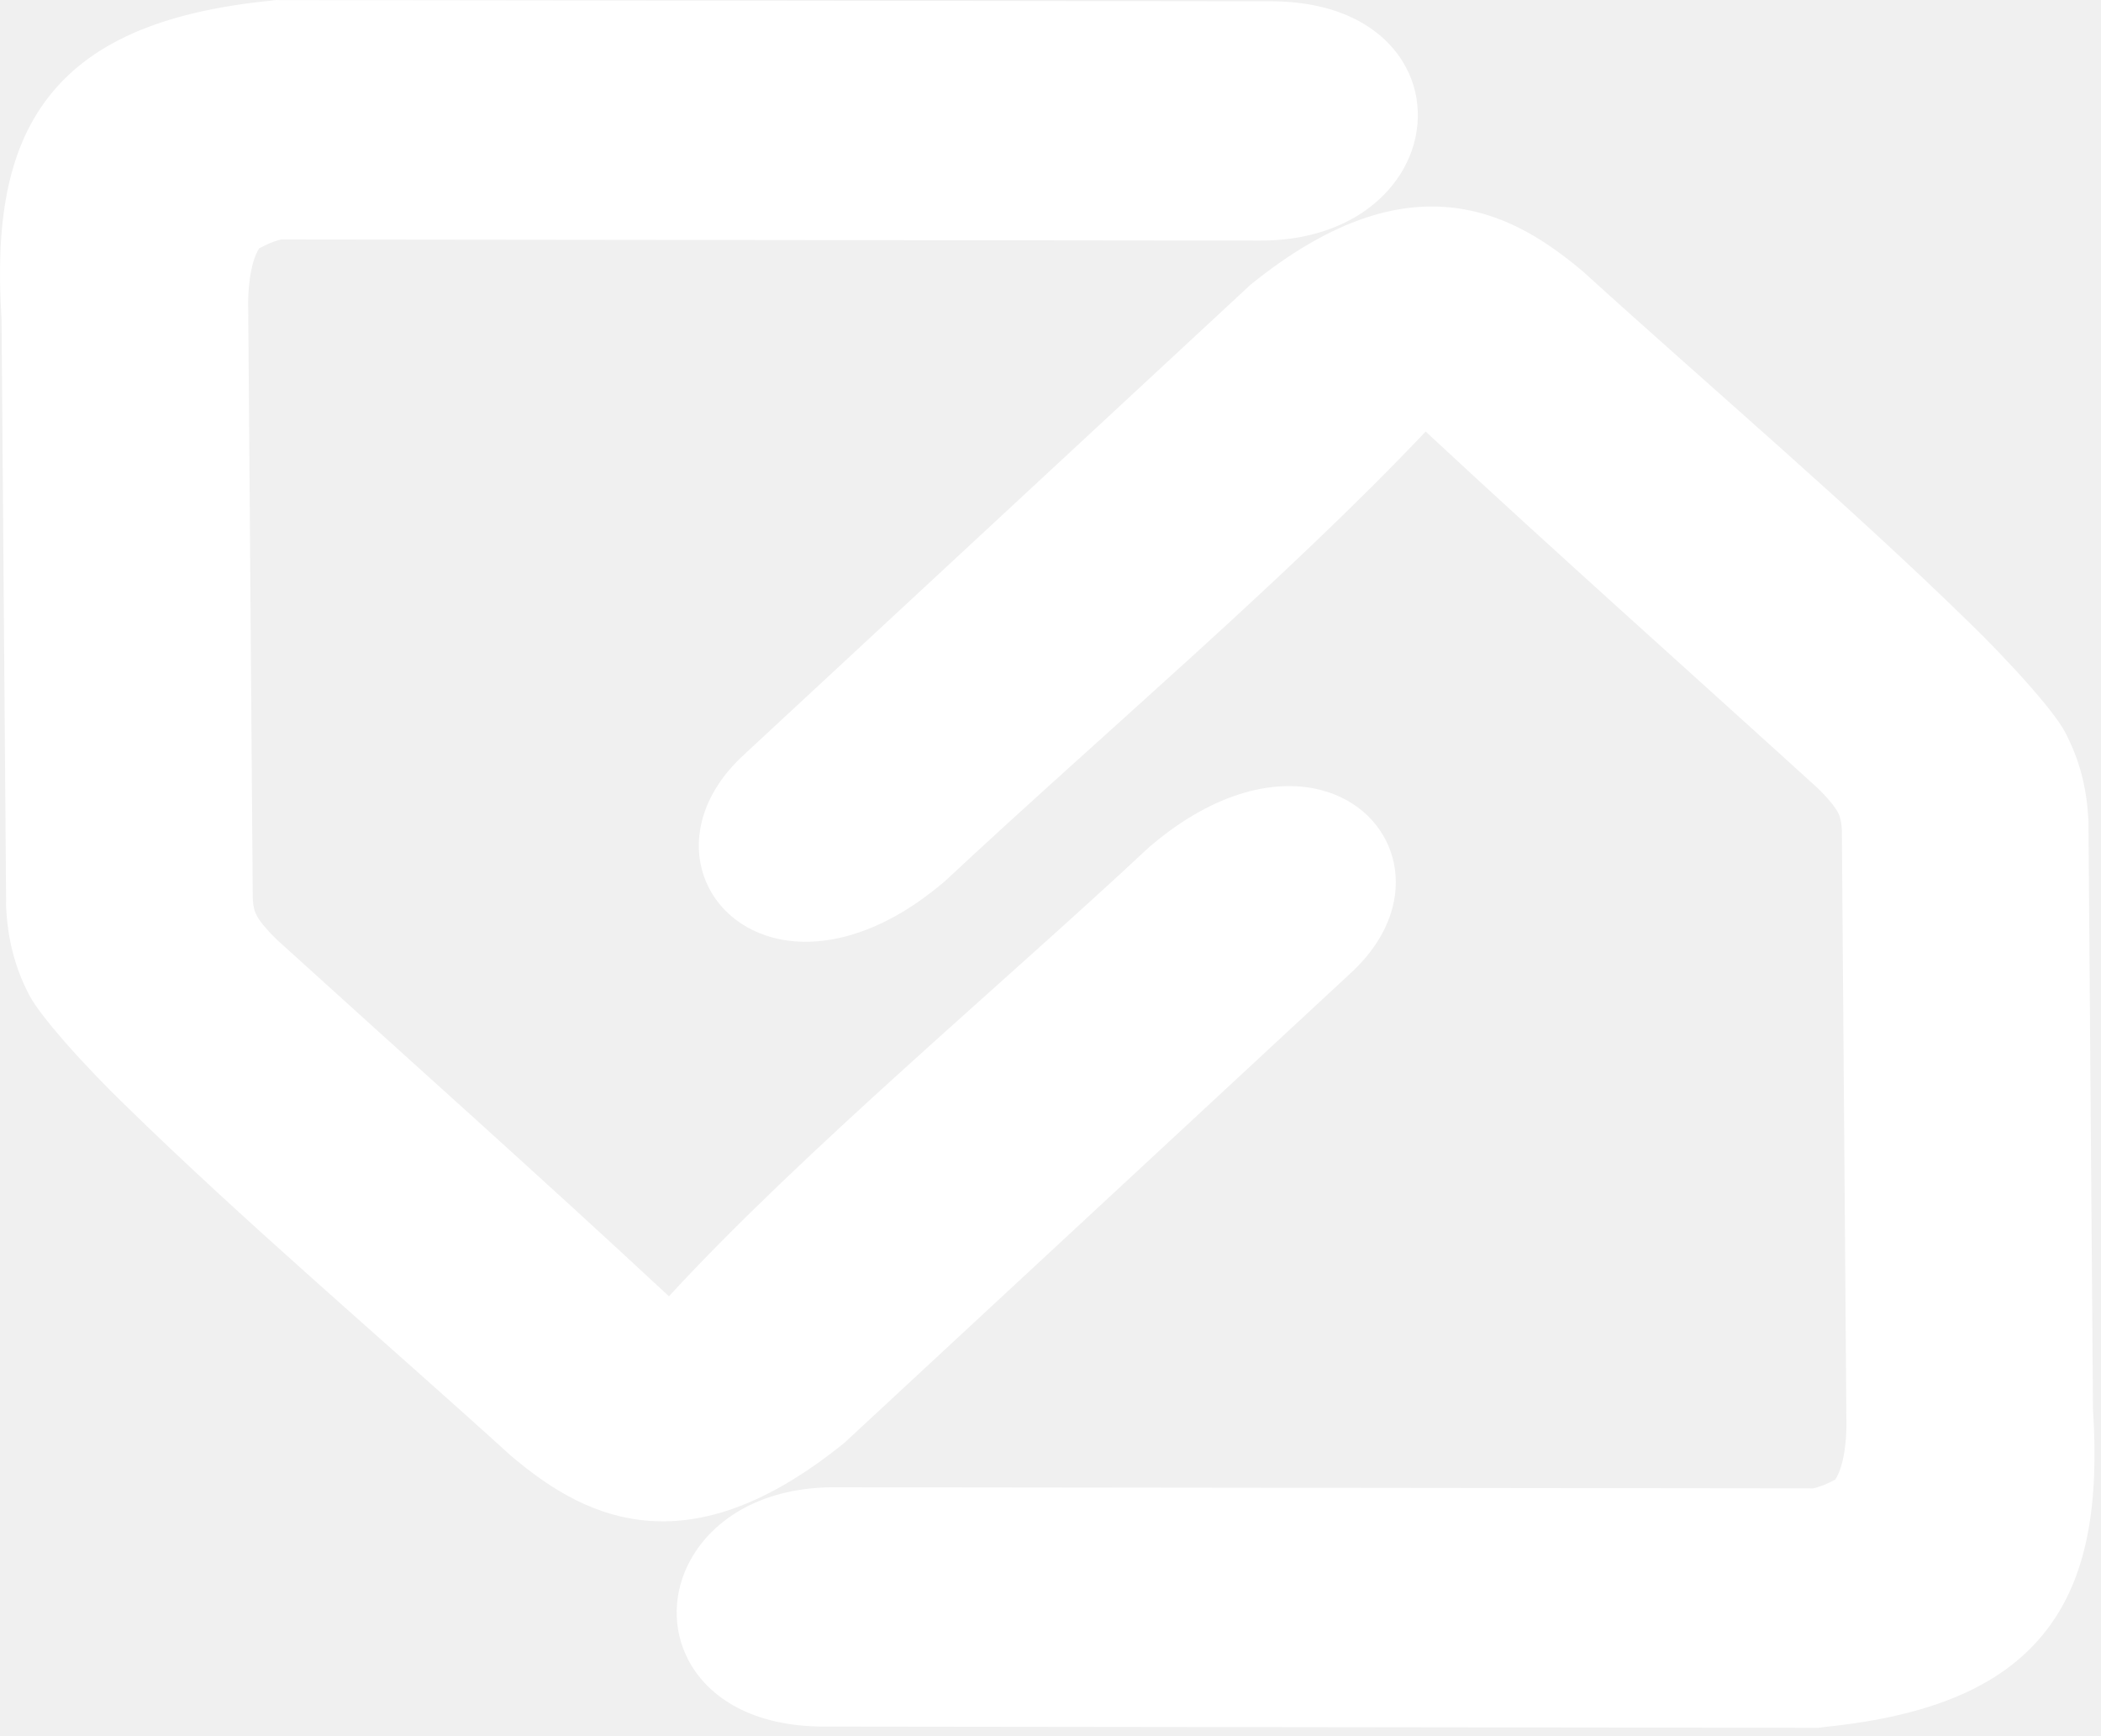
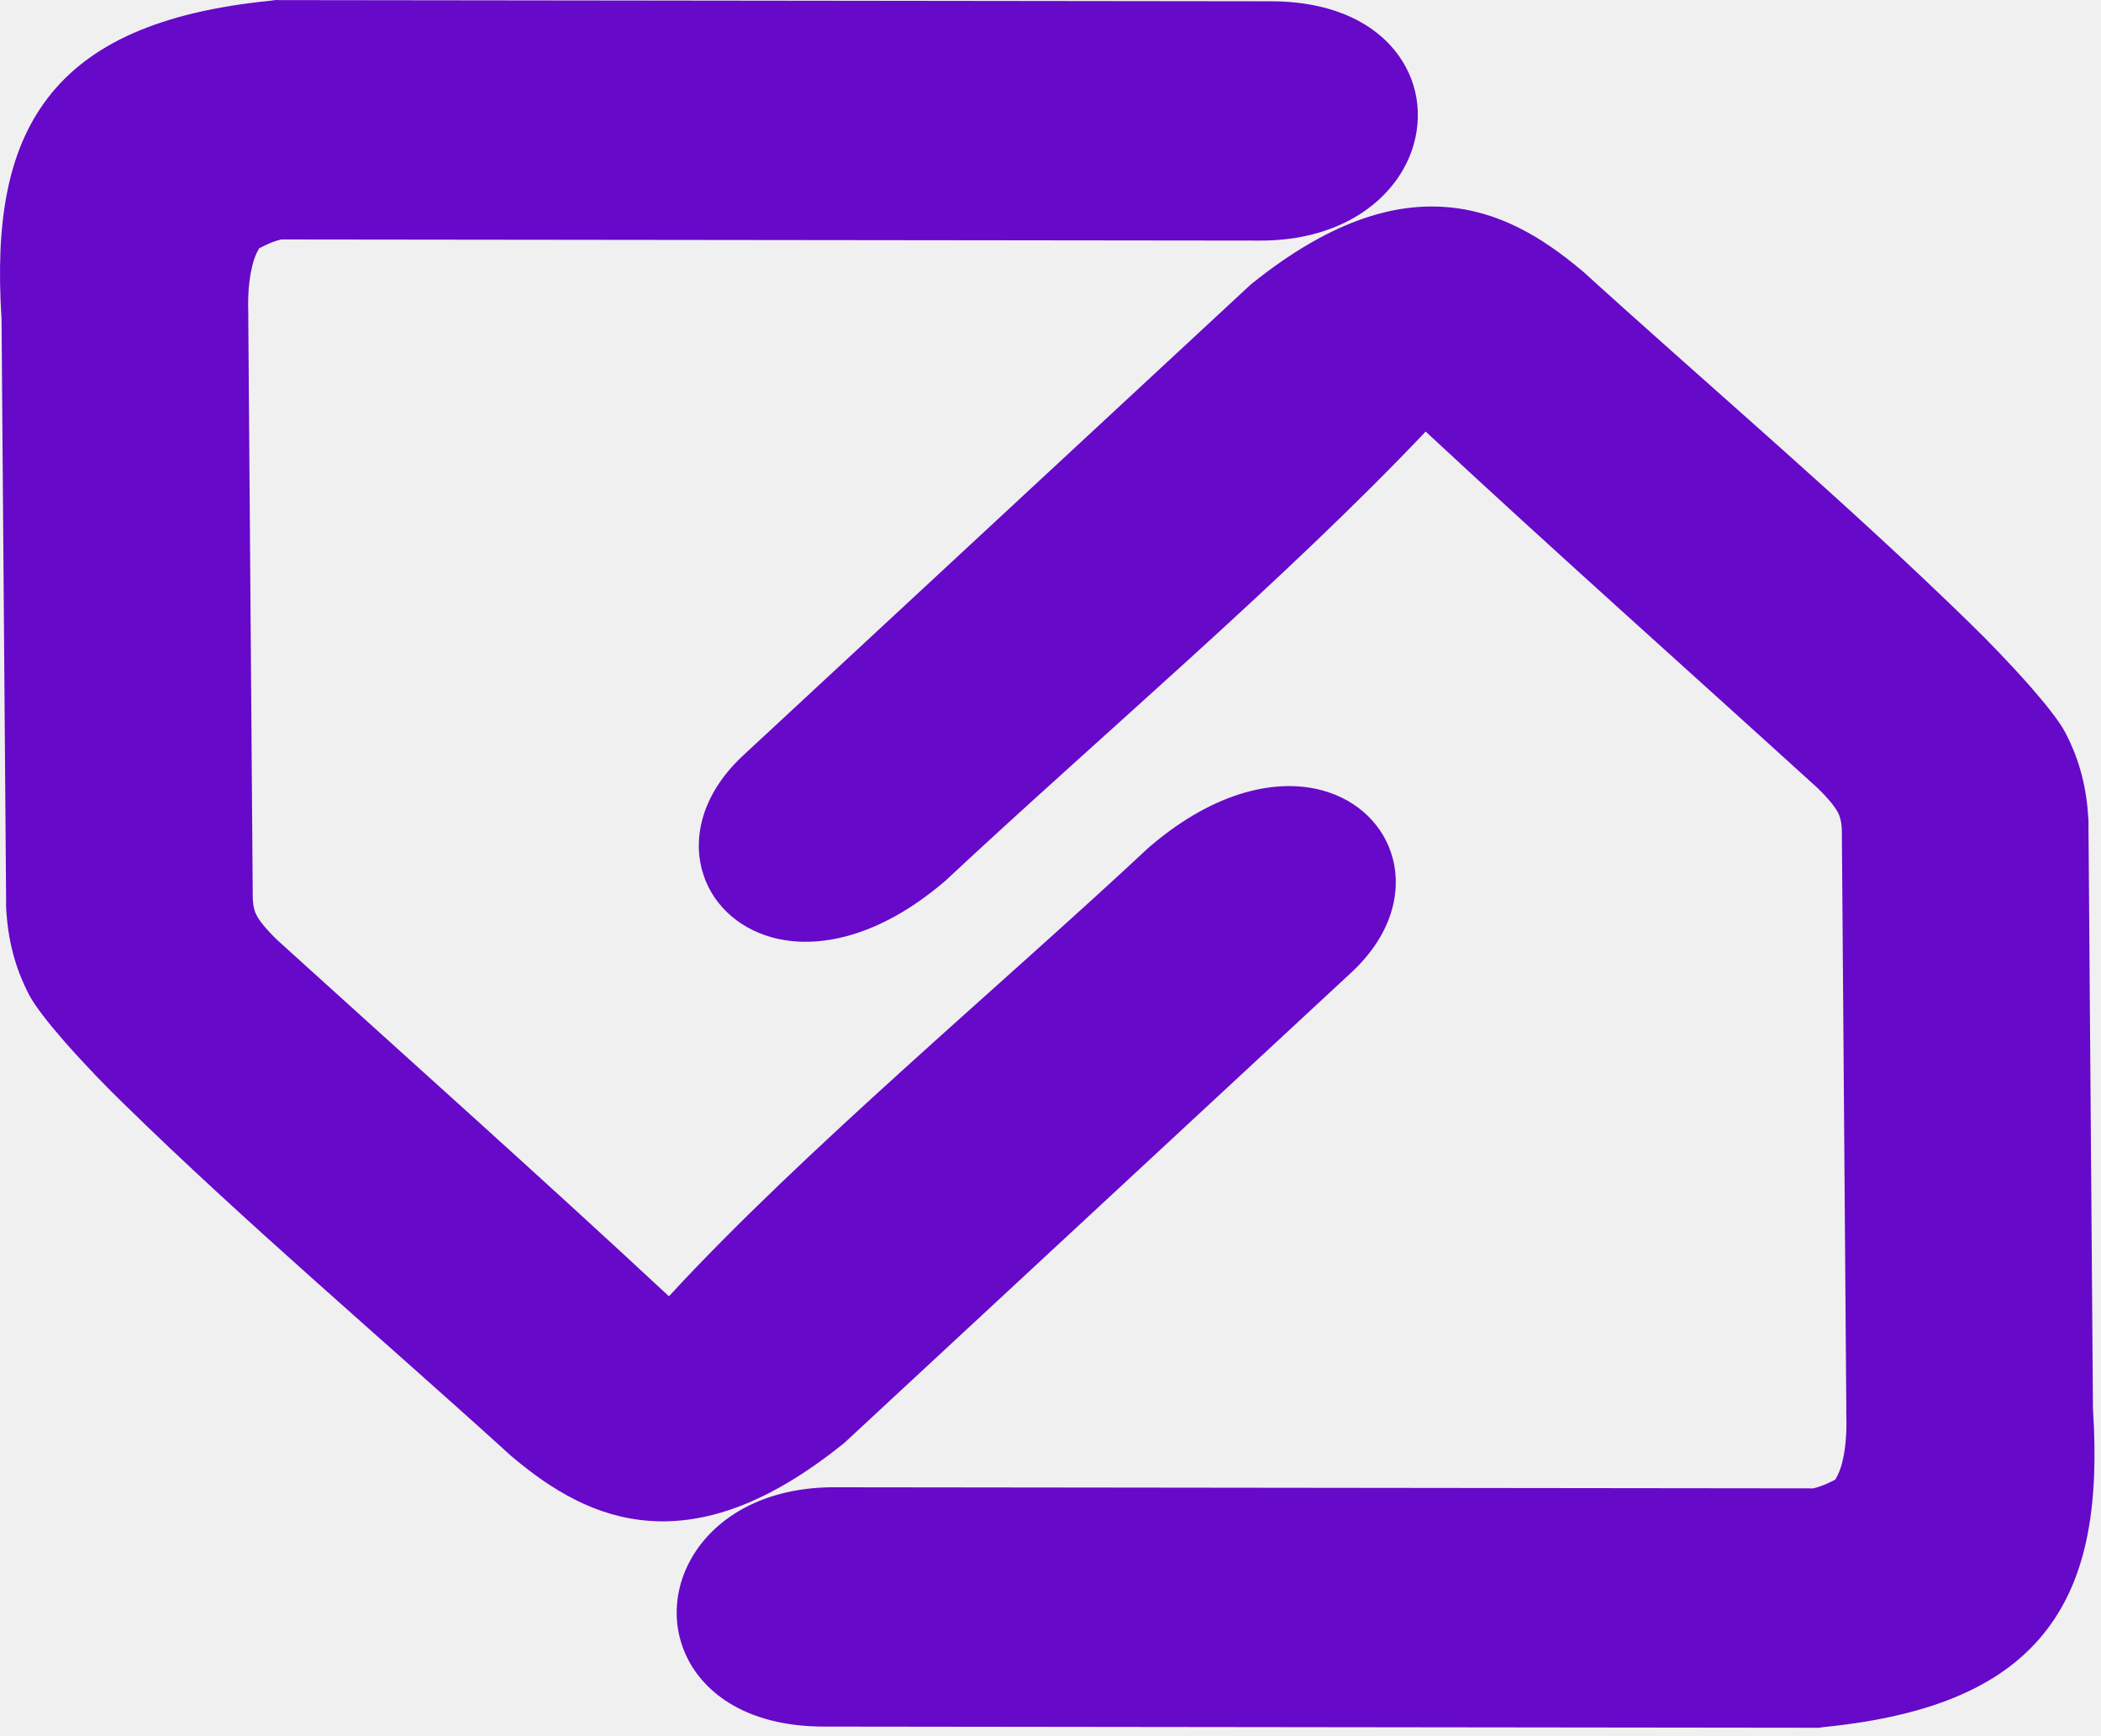
<svg xmlns="http://www.w3.org/2000/svg" width="23" height="19" viewBox="0 0 23 19" fill="none">
-   <path d="M14.616 10.491L9.076 15.63C7.523 16.881 6.551 16.439 5.763 15.775H5.763L1.538 11.934L1.522 11.919C1.252 11.66 0.664 11.04 0.534 10.79C0.39 10.515 0.323 10.241 0.306 9.921V9.889L0.256 3.478C0.13 1.529 0.69 0.465 2.996 0.237L3.037 0.231L13.905 0.245C15.86 0.242 15.661 2.428 13.763 2.402L3.048 2.39C2.909 2.418 2.687 2.509 2.632 2.598C2.497 2.814 2.468 3.148 2.478 3.445V3.463L2.527 9.859H2.528C2.533 9.961 2.552 10.044 2.592 10.121C2.643 10.22 2.733 10.327 2.87 10.46L7.095 14.301L7.11 14.316C7.231 14.431 7.307 14.483 7.345 14.482C7.367 14.481 7.422 14.433 7.504 14.345L7.543 14.307L12.747 9.441C14.427 8.005 15.751 9.453 14.616 10.492V10.491Z" fill="white" />
-   <path d="M14.778 10.662L9.243 15.798C9.235 15.805 9.227 15.812 9.218 15.818C8.392 16.48 7.706 16.693 7.116 16.652C6.52 16.611 6.04 16.314 5.615 15.957L5.599 15.944C4.211 14.682 2.68 13.383 1.352 12.082C1.192 11.928 0.923 11.652 0.701 11.398C0.532 11.204 0.385 11.018 0.32 10.895C0.24 10.742 0.181 10.588 0.14 10.428C0.099 10.271 0.076 10.108 0.067 9.933L0.066 9.889L0.067 9.87L0.017 3.503L0.016 3.477C-0.048 2.457 0.073 1.66 0.522 1.074C0.975 0.483 1.741 0.13 2.961 0.008L3.003 0.002C3.021 -0 3.039 -0.001 3.056 0.001L13.905 0.014C14.68 0.013 15.169 0.324 15.389 0.733C15.483 0.906 15.526 1.097 15.521 1.29C15.516 1.481 15.464 1.672 15.366 1.846C15.116 2.292 14.57 2.645 13.76 2.634L3.078 2.622C3.023 2.635 2.955 2.659 2.897 2.689L2.838 2.718C2.793 2.789 2.764 2.884 2.745 2.989C2.718 3.134 2.713 3.291 2.718 3.439V3.446H2.719L2.718 3.483L2.767 9.832L2.769 9.863C2.771 9.893 2.775 9.921 2.781 9.947C2.787 9.973 2.796 9.996 2.807 10.017C2.824 10.052 2.851 10.09 2.887 10.134C2.927 10.182 2.976 10.235 3.035 10.292C4.463 11.589 5.913 12.88 7.323 14.193C8.773 12.617 10.96 10.79 12.58 9.275L12.598 9.26C13.313 8.653 13.988 8.521 14.476 8.654C14.674 8.708 14.842 8.805 14.973 8.932C15.106 9.062 15.2 9.221 15.246 9.397C15.349 9.785 15.224 10.255 14.781 10.659L14.778 10.662L14.778 10.662ZM8.913 15.461L14.45 10.324C14.752 10.048 14.843 9.748 14.78 9.511C14.755 9.414 14.704 9.328 14.633 9.258C14.559 9.187 14.462 9.132 14.347 9.1C13.996 9.004 13.488 9.119 12.914 9.607L7.712 14.472L7.683 14.5C7.644 14.542 7.608 14.578 7.575 14.607L7.561 14.62C7.493 14.679 7.423 14.711 7.352 14.713C7.28 14.715 7.202 14.688 7.119 14.629C7.069 14.594 7.01 14.544 6.943 14.48C5.581 13.165 4.062 11.938 2.701 10.623C2.626 10.55 2.563 10.483 2.512 10.421C2.456 10.354 2.412 10.289 2.379 10.225C2.35 10.169 2.329 10.112 2.314 10.052C2.301 10 2.294 9.944 2.29 9.883L2.289 9.86L2.239 3.486L2.238 3.445H2.239C2.233 3.269 2.24 3.081 2.272 2.909C2.3 2.752 2.349 2.603 2.427 2.478C2.477 2.398 2.571 2.329 2.677 2.277C2.781 2.225 2.905 2.183 3 2.163C3.016 2.161 3.032 2.159 3.049 2.159L13.767 2.171C14.373 2.179 14.771 1.936 14.944 1.627C15.007 1.515 15.04 1.396 15.043 1.279C15.046 1.165 15.021 1.051 14.964 0.946V0.946C14.821 0.679 14.475 0.476 13.906 0.477L3.061 0.463L3.022 0.469C1.942 0.575 1.279 0.867 0.909 1.351C0.535 1.838 0.438 2.543 0.498 3.465L0.548 9.922C0.556 10.062 0.575 10.192 0.607 10.318C0.639 10.443 0.686 10.565 0.75 10.686C0.795 10.773 0.92 10.928 1.069 11.098C1.284 11.344 1.541 11.609 1.693 11.755C3.038 13.054 4.532 14.337 5.924 15.602C6.284 15.905 6.681 16.157 7.151 16.19C7.627 16.223 8.198 16.036 8.915 15.461H8.913Z" fill="white" />
-   <path d="M8.315 8.426L13.854 3.287C15.408 2.036 16.379 2.478 17.167 3.142H17.168L21.393 6.983L21.408 6.998C21.678 7.257 22.266 7.877 22.397 8.127C22.541 8.402 22.608 8.676 22.624 8.996V9.028L22.674 15.439C22.8 17.388 22.24 18.452 19.935 18.68L19.893 18.686L9.026 18.672C7.071 18.675 7.269 16.489 9.168 16.515L19.882 16.527C20.022 16.499 20.243 16.408 20.298 16.319C20.433 16.103 20.463 15.769 20.453 15.472V15.454L20.403 9.058H20.403C20.398 8.956 20.379 8.873 20.339 8.796C20.288 8.697 20.198 8.59 20.061 8.457L15.836 4.616L15.82 4.601C15.7 4.486 15.624 4.434 15.586 4.435C15.564 4.436 15.508 4.484 15.427 4.572L15.387 4.61L10.183 9.476C8.504 10.912 7.179 9.464 8.315 8.425V8.426Z" fill="white" />
-   <path d="M8.152 8.256L13.687 3.12C13.695 3.113 13.703 3.106 13.711 3.1C14.538 2.438 15.223 2.225 15.814 2.266C16.41 2.307 16.889 2.603 17.315 2.961L17.331 2.974C18.719 4.236 20.249 5.535 21.577 6.835C21.738 6.99 22.006 7.266 22.229 7.52C22.398 7.713 22.546 7.899 22.61 8.022C22.69 8.176 22.749 8.329 22.79 8.489C22.831 8.647 22.853 8.81 22.863 8.984L22.863 9.029L22.863 9.048L22.912 15.415L22.913 15.44C22.977 16.46 22.856 17.257 22.407 17.843C21.955 18.434 21.188 18.787 19.968 18.909L19.927 18.915C19.908 18.918 19.89 18.918 19.873 18.917L9.024 18.904C8.249 18.905 7.76 18.593 7.54 18.184C7.447 18.01 7.403 17.82 7.408 17.627C7.413 17.437 7.465 17.246 7.564 17.071C7.813 16.625 8.359 16.273 9.169 16.284L19.851 16.296C19.906 16.282 19.974 16.259 20.033 16.229L20.091 16.2C20.136 16.128 20.166 16.034 20.185 15.929C20.211 15.784 20.217 15.627 20.212 15.479V15.472H20.211L20.212 15.435L20.163 9.087L20.161 9.055C20.159 9.025 20.155 8.997 20.148 8.971C20.142 8.945 20.134 8.922 20.123 8.901C20.105 8.867 20.079 8.828 20.043 8.784C20.003 8.736 19.954 8.683 19.895 8.626C18.468 7.328 17.018 6.038 15.607 4.725C14.077 6.341 12.014 8.087 10.35 9.643L10.332 9.658C9.617 10.266 8.942 10.397 8.454 10.264C8.257 10.21 8.088 10.113 7.957 9.986C7.824 9.857 7.73 9.697 7.684 9.521C7.581 9.133 7.706 8.663 8.149 8.259L8.152 8.256ZM14.017 3.457L8.479 8.594C8.178 8.87 8.087 9.17 8.149 9.407C8.174 9.504 8.226 9.59 8.297 9.66C8.371 9.731 8.468 9.786 8.583 9.818C8.933 9.914 9.442 9.799 10.016 9.311L15.219 4.446L15.247 4.418C15.286 4.376 15.322 4.34 15.355 4.311L15.369 4.298C15.437 4.239 15.506 4.208 15.576 4.205H15.577C15.645 4.203 15.718 4.227 15.795 4.278L15.812 4.289C15.86 4.322 15.918 4.372 15.987 4.438C17.349 5.753 18.868 6.98 20.229 8.295C20.304 8.368 20.367 8.435 20.418 8.496C20.474 8.564 20.518 8.629 20.551 8.693C20.58 8.748 20.601 8.805 20.616 8.866C20.629 8.918 20.636 8.973 20.64 9.034L20.642 9.058L20.691 15.432L20.692 15.473H20.691C20.697 15.649 20.689 15.837 20.658 16.009C20.629 16.166 20.58 16.315 20.503 16.44C20.453 16.52 20.358 16.589 20.252 16.642C20.149 16.693 20.024 16.735 19.93 16.755C19.914 16.758 19.897 16.759 19.88 16.759L9.163 16.747C8.556 16.738 8.158 16.982 7.985 17.291C7.923 17.403 7.889 17.522 7.886 17.639C7.883 17.754 7.909 17.868 7.965 17.972C8.109 18.239 8.454 18.442 9.023 18.442L19.869 18.455L19.908 18.45C20.987 18.343 21.651 18.051 22.021 17.567C22.395 17.08 22.491 16.375 22.432 15.453L22.381 8.996C22.374 8.856 22.355 8.726 22.323 8.6C22.291 8.474 22.244 8.353 22.18 8.231C22.135 8.144 22.01 7.989 21.861 7.819C21.646 7.574 21.389 7.308 21.237 7.162C19.892 5.864 18.398 4.581 17.006 3.316C16.646 3.013 16.249 2.76 15.779 2.728C15.304 2.695 14.733 2.882 14.016 3.456L14.017 3.457Z" fill="white" />
+   <path d="M14.616 10.491L9.076 15.63C7.523 16.881 6.551 16.439 5.763 15.775H5.763L1.538 11.934L1.522 11.919C1.252 11.66 0.664 11.04 0.534 10.79C0.39 10.515 0.323 10.241 0.306 9.921V9.889L0.256 3.478C0.13 1.529 0.69 0.465 2.996 0.237L3.037 0.231L13.905 0.245C15.86 0.242 15.661 2.428 13.763 2.402L3.048 2.39C2.909 2.418 2.687 2.509 2.632 2.598C2.497 2.814 2.468 3.148 2.478 3.445V3.463L2.527 9.859H2.528C2.533 9.961 2.552 10.044 2.592 10.121C2.643 10.22 2.733 10.327 2.87 10.46L7.095 14.301L7.11 14.316C7.231 14.431 7.307 14.483 7.345 14.482C7.367 14.481 7.422 14.433 7.504 14.345L7.543 14.307L12.747 9.441C14.427 8.005 15.751 9.453 14.616 10.492V10.491Z" fill="#6609C9" />
+   <path d="M14.778 10.662L9.243 15.798C9.235 15.805 9.227 15.812 9.218 15.818C8.392 16.48 7.706 16.693 7.116 16.652C6.52 16.611 6.04 16.314 5.615 15.957L5.599 15.944C4.211 14.682 2.68 13.383 1.352 12.082C1.192 11.928 0.923 11.652 0.701 11.398C0.532 11.204 0.385 11.018 0.32 10.895C0.24 10.742 0.181 10.588 0.14 10.428C0.099 10.271 0.076 10.108 0.067 9.933L0.066 9.889L0.067 9.87L0.017 3.503L0.016 3.477C-0.048 2.457 0.073 1.66 0.522 1.074C0.975 0.483 1.741 0.13 2.961 0.008L3.003 0.002C3.021 -0 3.039 -0.001 3.056 0.001L13.905 0.014C14.68 0.013 15.169 0.324 15.389 0.733C15.483 0.906 15.526 1.097 15.521 1.29C15.516 1.481 15.464 1.672 15.366 1.846C15.116 2.292 14.57 2.645 13.76 2.634L3.078 2.622C3.023 2.635 2.955 2.659 2.897 2.689L2.838 2.718C2.793 2.789 2.764 2.884 2.745 2.989C2.718 3.134 2.713 3.291 2.718 3.439V3.446H2.719L2.718 3.483L2.767 9.832L2.769 9.863C2.771 9.893 2.775 9.921 2.781 9.947C2.787 9.973 2.796 9.996 2.807 10.017C2.824 10.052 2.851 10.09 2.887 10.134C2.927 10.182 2.976 10.235 3.035 10.292C4.463 11.589 5.913 12.88 7.323 14.193C8.773 12.617 10.96 10.79 12.58 9.275L12.598 9.26C13.313 8.653 13.988 8.521 14.476 8.654C14.674 8.708 14.842 8.805 14.973 8.932C15.106 9.062 15.2 9.221 15.246 9.397C15.349 9.785 15.224 10.255 14.781 10.659L14.778 10.662L14.778 10.662ZM8.913 15.461L14.45 10.324C14.752 10.048 14.843 9.748 14.78 9.511C14.755 9.414 14.704 9.328 14.633 9.258C14.559 9.187 14.462 9.132 14.347 9.1C13.996 9.004 13.488 9.119 12.914 9.607L7.712 14.472L7.683 14.5C7.644 14.542 7.608 14.578 7.575 14.607L7.561 14.62C7.493 14.679 7.423 14.711 7.352 14.713C7.28 14.715 7.202 14.688 7.119 14.629C7.069 14.594 7.01 14.544 6.943 14.48C5.581 13.165 4.062 11.938 2.701 10.623C2.626 10.55 2.563 10.483 2.512 10.421C2.456 10.354 2.412 10.289 2.379 10.225C2.35 10.169 2.329 10.112 2.314 10.052C2.301 10 2.294 9.944 2.29 9.883L2.289 9.86L2.239 3.486L2.238 3.445H2.239C2.233 3.269 2.24 3.081 2.272 2.909C2.3 2.752 2.349 2.603 2.427 2.478C2.477 2.398 2.571 2.329 2.677 2.277C2.781 2.225 2.905 2.183 3 2.163C3.016 2.161 3.032 2.159 3.049 2.159L13.767 2.171C14.373 2.179 14.771 1.936 14.944 1.627C15.007 1.515 15.04 1.396 15.043 1.279C15.046 1.165 15.021 1.051 14.964 0.946V0.946C14.821 0.679 14.475 0.476 13.906 0.477L3.061 0.463L3.022 0.469C1.942 0.575 1.279 0.867 0.909 1.351C0.535 1.838 0.438 2.543 0.498 3.465L0.548 9.922C0.556 10.062 0.575 10.192 0.607 10.318C0.639 10.443 0.686 10.565 0.75 10.686C0.795 10.773 0.92 10.928 1.069 11.098C1.284 11.344 1.541 11.609 1.693 11.755C3.038 13.054 4.532 14.337 5.924 15.602C6.284 15.905 6.681 16.157 7.151 16.19C7.627 16.223 8.198 16.036 8.915 15.461H8.913Z" fill="#6609C9" />
+   <path d="M8.315 8.426L13.854 3.287C15.408 2.036 16.379 2.478 17.167 3.142H17.168L21.393 6.983L21.408 6.998C21.678 7.257 22.266 7.877 22.397 8.127C22.541 8.402 22.608 8.676 22.624 8.996V9.028L22.674 15.439C22.8 17.388 22.24 18.452 19.935 18.68L19.893 18.686L9.026 18.672C7.071 18.675 7.269 16.489 9.168 16.515L19.882 16.527C20.022 16.499 20.243 16.408 20.298 16.319C20.433 16.103 20.463 15.769 20.453 15.472V15.454L20.403 9.058H20.403C20.398 8.956 20.379 8.873 20.339 8.796C20.288 8.697 20.198 8.59 20.061 8.457L15.836 4.616L15.82 4.601C15.7 4.486 15.624 4.434 15.586 4.435C15.564 4.436 15.508 4.484 15.427 4.572L15.387 4.61L10.183 9.476C8.504 10.912 7.179 9.464 8.315 8.425V8.426Z" fill="#6609C9" />
+   <path d="M8.152 8.256L13.687 3.12C13.695 3.113 13.703 3.106 13.711 3.1C14.538 2.438 15.223 2.225 15.814 2.266C16.41 2.307 16.889 2.603 17.315 2.961L17.331 2.974C18.719 4.236 20.249 5.535 21.577 6.835C21.738 6.99 22.006 7.266 22.229 7.52C22.398 7.713 22.546 7.899 22.61 8.022C22.69 8.176 22.749 8.329 22.79 8.489C22.831 8.647 22.853 8.81 22.863 8.984L22.863 9.029L22.863 9.048L22.912 15.415L22.913 15.44C22.977 16.46 22.856 17.257 22.407 17.843C21.955 18.434 21.188 18.787 19.968 18.909L19.927 18.915C19.908 18.918 19.89 18.918 19.873 18.917L9.024 18.904C8.249 18.905 7.76 18.593 7.54 18.184C7.447 18.01 7.403 17.82 7.408 17.627C7.413 17.437 7.465 17.246 7.564 17.071C7.813 16.625 8.359 16.273 9.169 16.284L19.851 16.296C19.906 16.282 19.974 16.259 20.033 16.229L20.091 16.2C20.136 16.128 20.166 16.034 20.185 15.929C20.211 15.784 20.217 15.627 20.212 15.479V15.472H20.211L20.212 15.435L20.163 9.087L20.161 9.055C20.159 9.025 20.155 8.997 20.148 8.971C20.142 8.945 20.134 8.922 20.123 8.901C20.105 8.867 20.079 8.828 20.043 8.784C20.003 8.736 19.954 8.683 19.895 8.626C18.468 7.328 17.018 6.038 15.607 4.725C14.077 6.341 12.014 8.087 10.35 9.643L10.332 9.658C9.617 10.266 8.942 10.397 8.454 10.264C8.257 10.21 8.088 10.113 7.957 9.986C7.824 9.857 7.73 9.697 7.684 9.521C7.581 9.133 7.706 8.663 8.149 8.259L8.152 8.256ZM14.017 3.457L8.479 8.594C8.178 8.87 8.087 9.17 8.149 9.407C8.174 9.504 8.226 9.59 8.297 9.66C8.371 9.731 8.468 9.786 8.583 9.818C8.933 9.914 9.442 9.799 10.016 9.311L15.219 4.446L15.247 4.418C15.286 4.376 15.322 4.34 15.355 4.311L15.369 4.298C15.437 4.239 15.506 4.208 15.576 4.205H15.577C15.645 4.203 15.718 4.227 15.795 4.278L15.812 4.289C15.86 4.322 15.918 4.372 15.987 4.438C17.349 5.753 18.868 6.98 20.229 8.295C20.304 8.368 20.367 8.435 20.418 8.496C20.474 8.564 20.518 8.629 20.551 8.693C20.58 8.748 20.601 8.805 20.616 8.866C20.629 8.918 20.636 8.973 20.64 9.034L20.642 9.058L20.691 15.432L20.692 15.473H20.691C20.697 15.649 20.689 15.837 20.658 16.009C20.629 16.166 20.58 16.315 20.503 16.44C20.453 16.52 20.358 16.589 20.252 16.642C20.149 16.693 20.024 16.735 19.93 16.755C19.914 16.758 19.897 16.759 19.88 16.759L9.163 16.747C8.556 16.738 8.158 16.982 7.985 17.291C7.923 17.403 7.889 17.522 7.886 17.639C7.883 17.754 7.909 17.868 7.965 17.972C8.109 18.239 8.454 18.442 9.023 18.442L19.869 18.455L19.908 18.45C20.987 18.343 21.651 18.051 22.021 17.567C22.395 17.08 22.491 16.375 22.432 15.453L22.381 8.996C22.374 8.856 22.355 8.726 22.323 8.6C22.291 8.474 22.244 8.353 22.18 8.231C22.135 8.144 22.01 7.989 21.861 7.819C21.646 7.574 21.389 7.308 21.237 7.162C19.892 5.864 18.398 4.581 17.006 3.316C16.646 3.013 16.249 2.76 15.779 2.728C15.304 2.695 14.733 2.882 14.016 3.456L14.017 3.457Z" fill="#6609C9" />
</svg>
